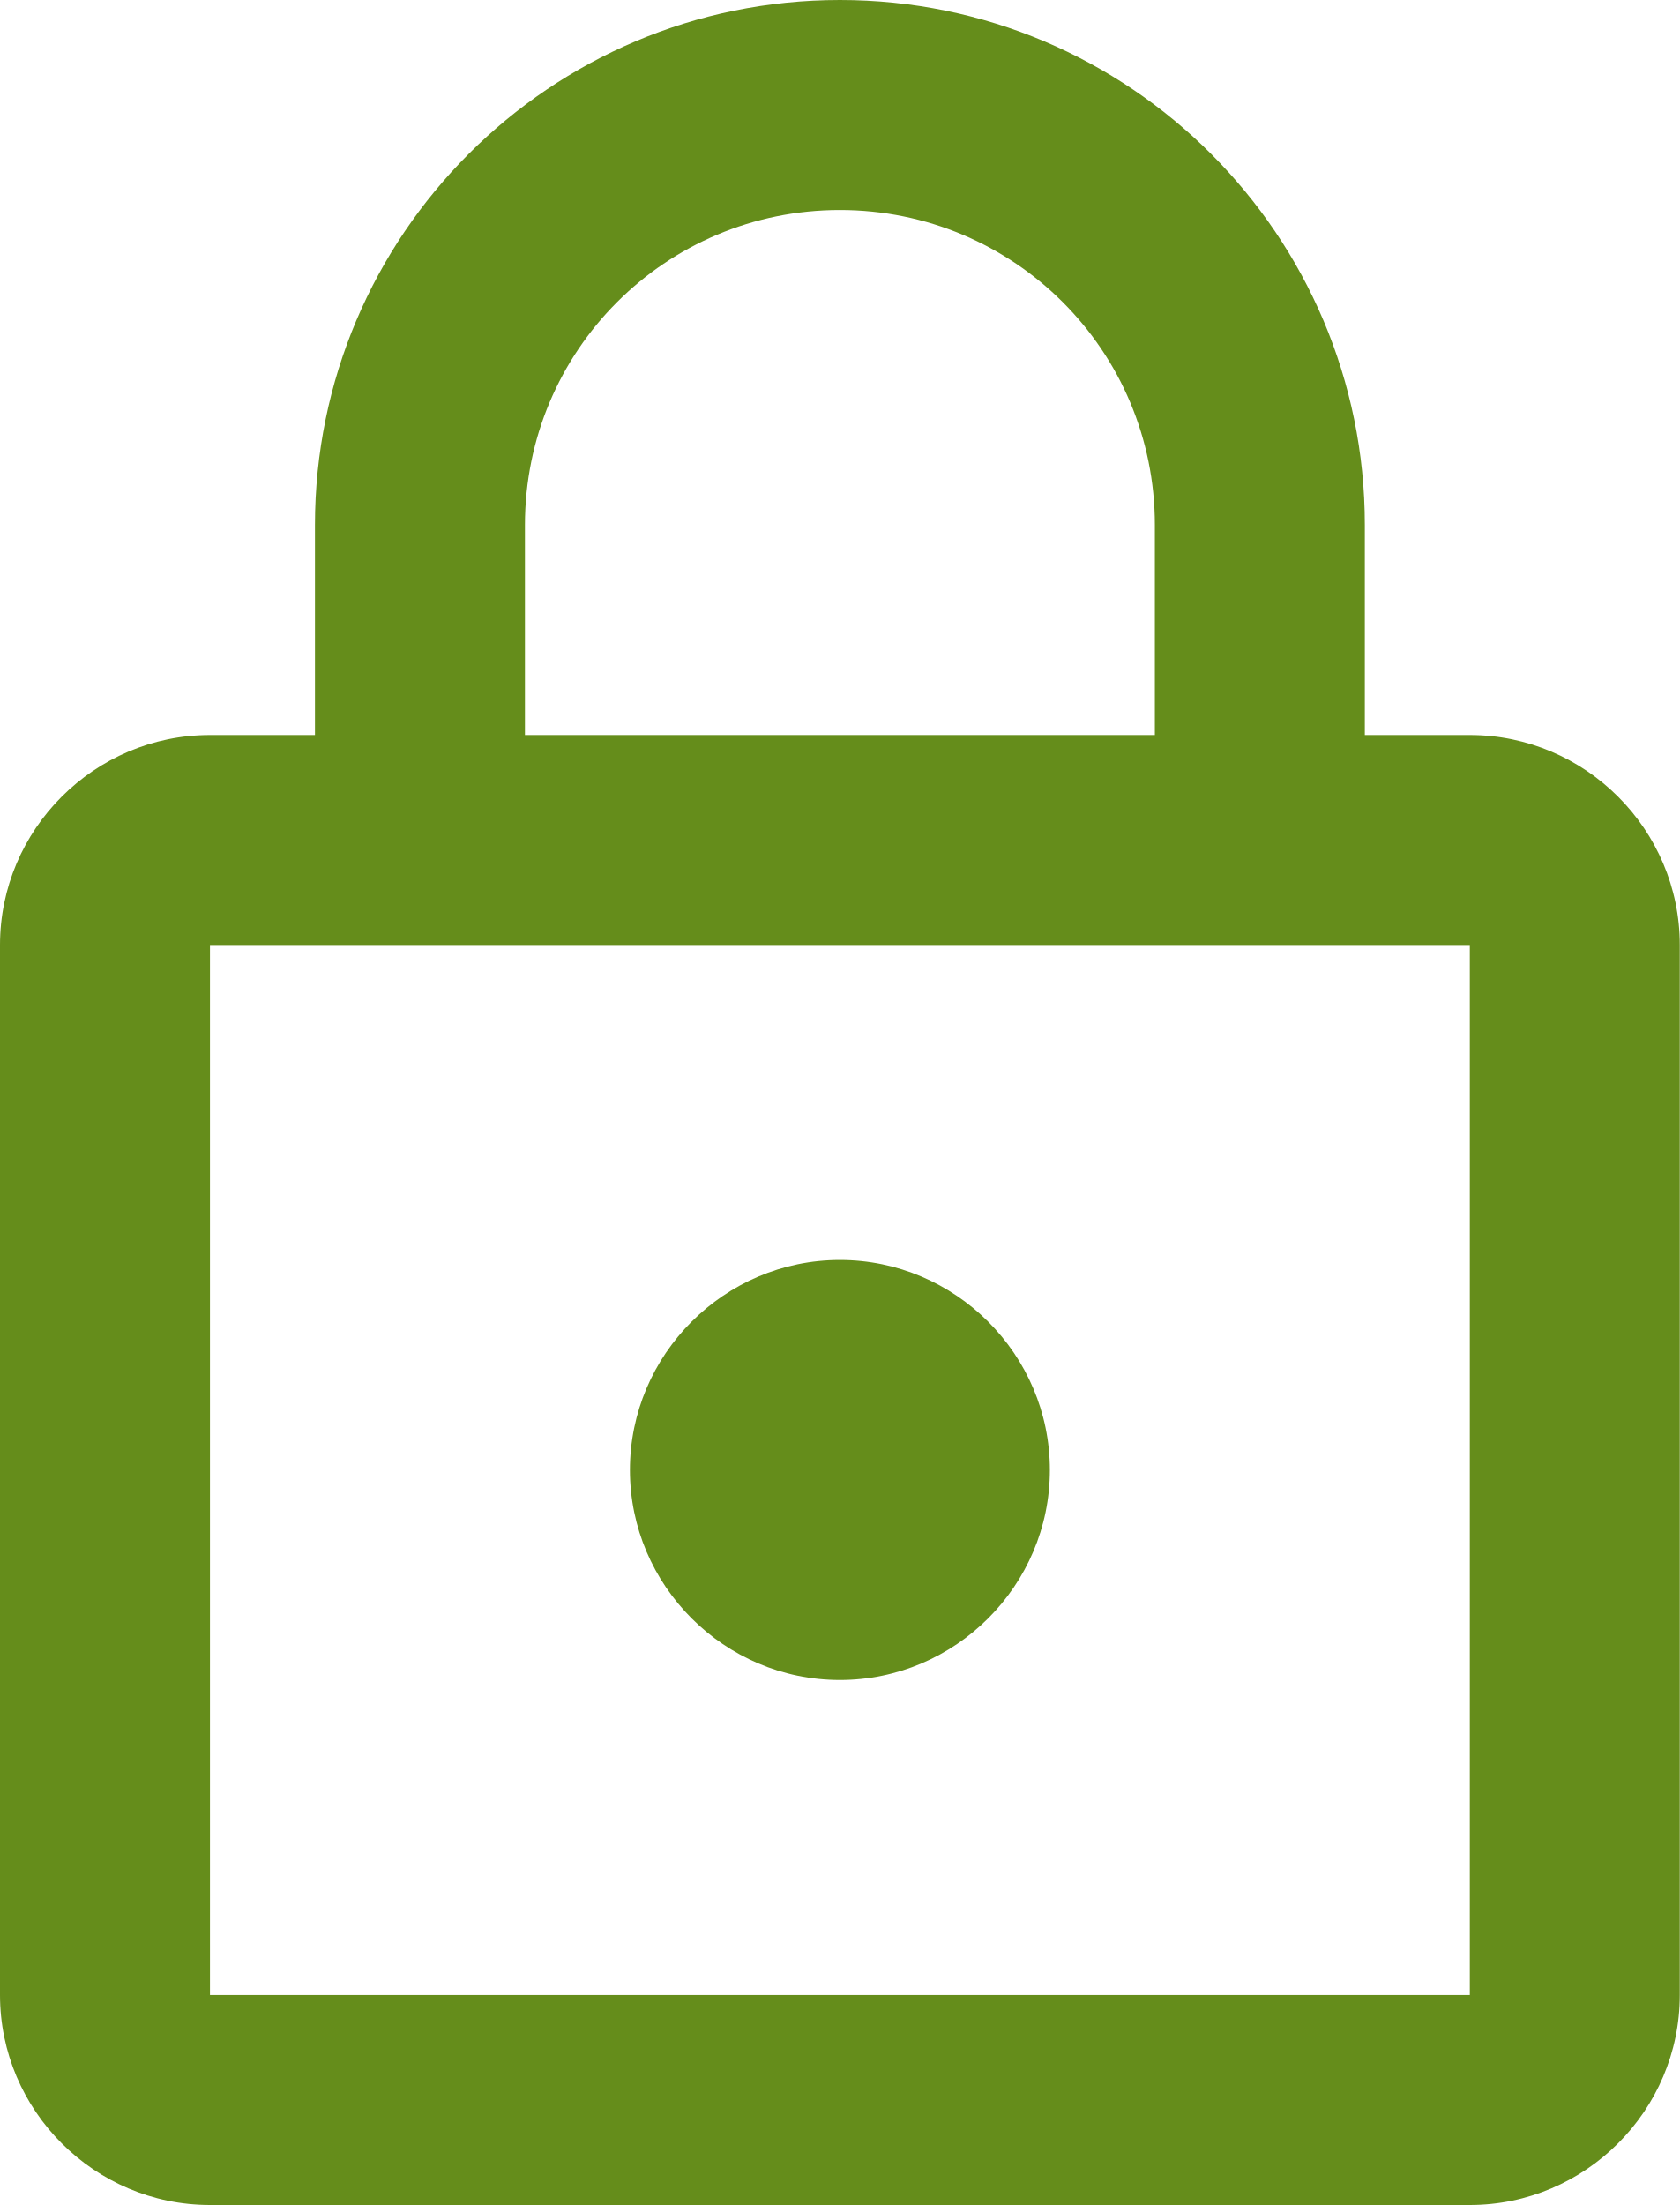
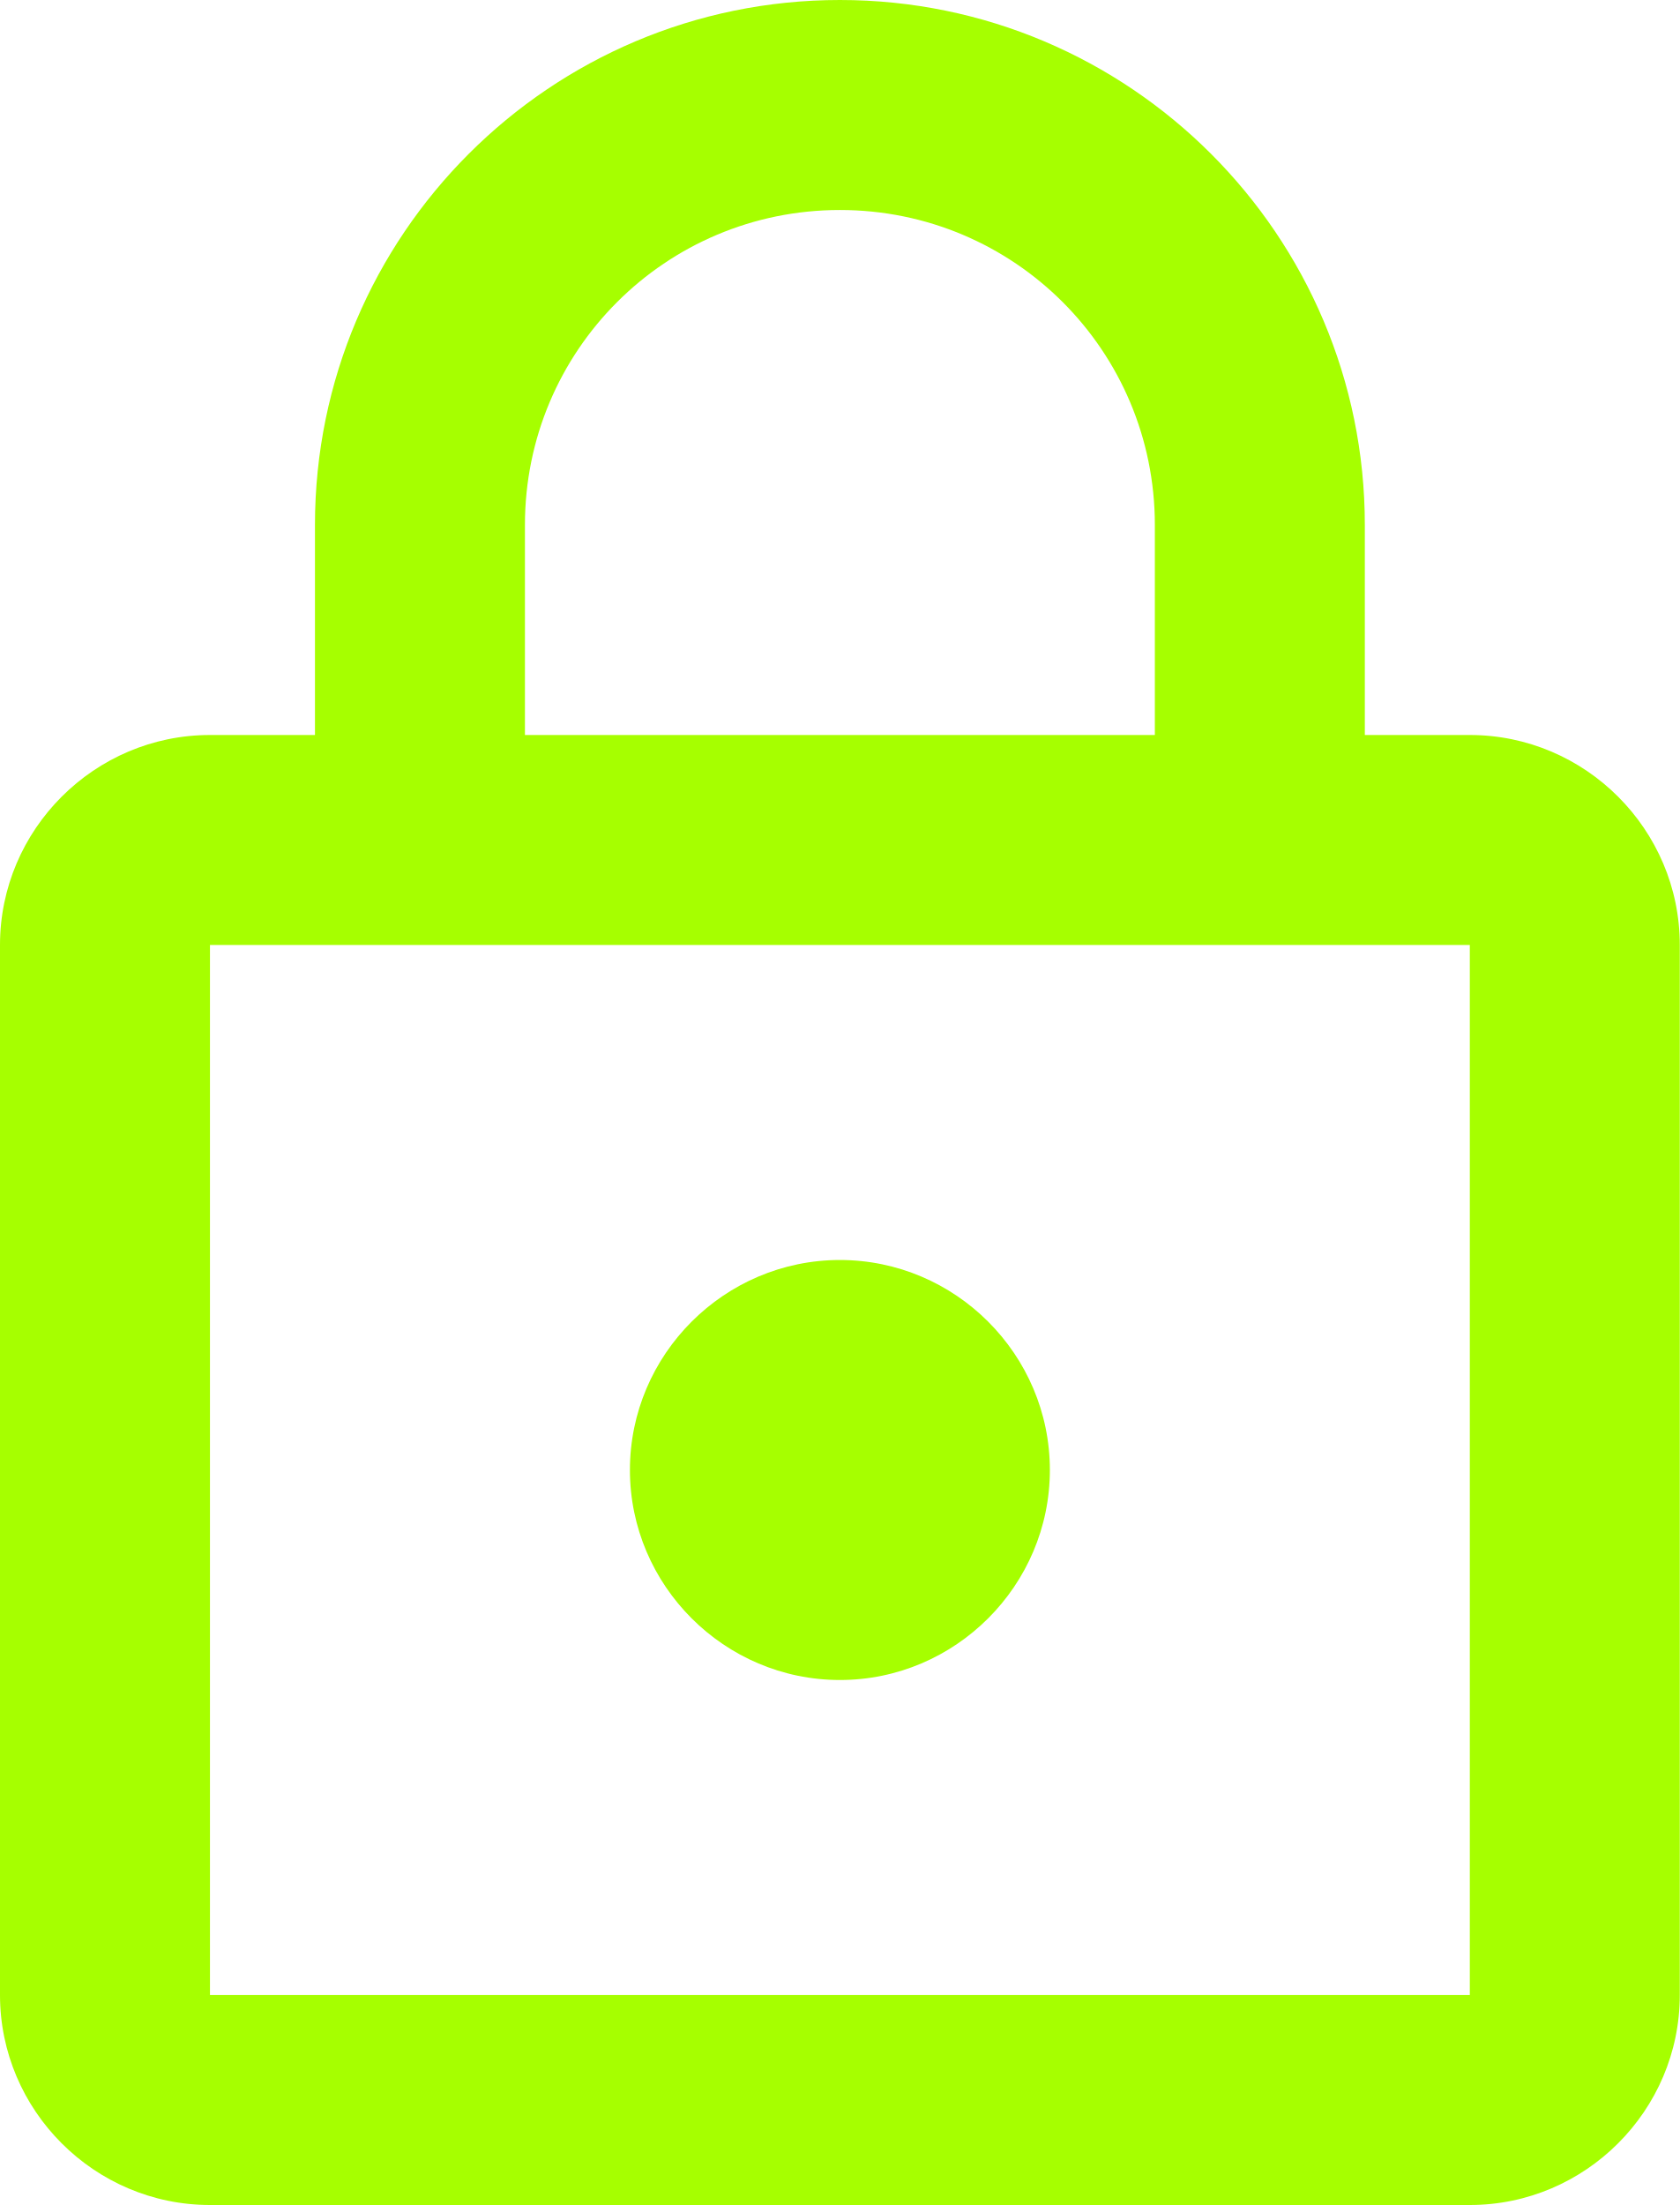
- <svg xmlns="http://www.w3.org/2000/svg" width="16px" height="21px" viewBox="0 0 16 21" version="1.1">
-   <g id="Icons" stroke="none" stroke-width="1" fill="none" fill-rule="evenodd">
+ <svg xmlns="http://www.w3.org/2000/svg" viewBox="0 0 16 21" version="1.1">
+   <g id="Icons" stroke="none" fill="none" fill-rule="evenodd">
    <g id="Outlined" transform="translate(-750, -331)">
      <g id="Action" transform="translate(100, 100)">
        <g id="Outlined-/-Action-/-lock" transform="translate(646, 230)">
          <g>
            <g id="Group">
              <polygon id="Path" points="0 0 24 0 24 24 0 24" />
              <polygon id="Path" opacity="0.87" points="0 0 24 0 24 24 0 24" />
            </g>
-             <path d="M18,8 L17,8 L17,6 C17,3.24 14.76,1 12,1 C9.24,1 7,3.24 7,6 L7,8 L6,8 C4.9,8 4,8.9 4,10 L4,20 C4,21.1 4.9,22 6,22 L18,22 C19.1,22 20,21.1 20,20 L20,10 C20,8.9 19.1,8 18,8 Z M9,6 C9,4.34 10.34,3 12,3 C13.66,3 15,4.34 15,6 L15,8 L9,8 L9,6 Z M18,20 L6,20 L6,10 L18,10 L18,20 Z M12,17 C13.1,17 14,16.1 14,15 C14,13.9 13.1,13 12,13 C10.9,13 10,13.9 10,15 C10,16.1 10.9,17 12,17 Z" id="🔹-Icon-Color" fill="#658d1b" />
+             <path d="M18,8 L17,8 L17,6 C17,3.24 14.76,1 12,1 C9.24,1 7,3.24 7,6 L7,8 L6,8 C4.9,8 4,8.9 4,10 L4,20 C4,21.1 4.9,22 6,22 L18,22 C19.1,22 20,21.1 20,20 L20,10 C20,8.9 19.1,8 18,8 Z M9,6 C9,4.34 10.34,3 12,3 C13.66,3 15,4.34 15,6 L15,8 L9,8 L9,6 Z M18,20 L6,20 L6,10 L18,10 L18,20 Z M12,17 C13.1,17 14,16.1 14,15 C14,13.9 13.1,13 12,13 C10.9,13 10,13.9 10,15 C10,16.1 10.9,17 12,17 Z" id="🔹-Icon-Color" fill="#a6ff00" />
          </g>
        </g>
      </g>
    </g>
  </g>
</svg>
